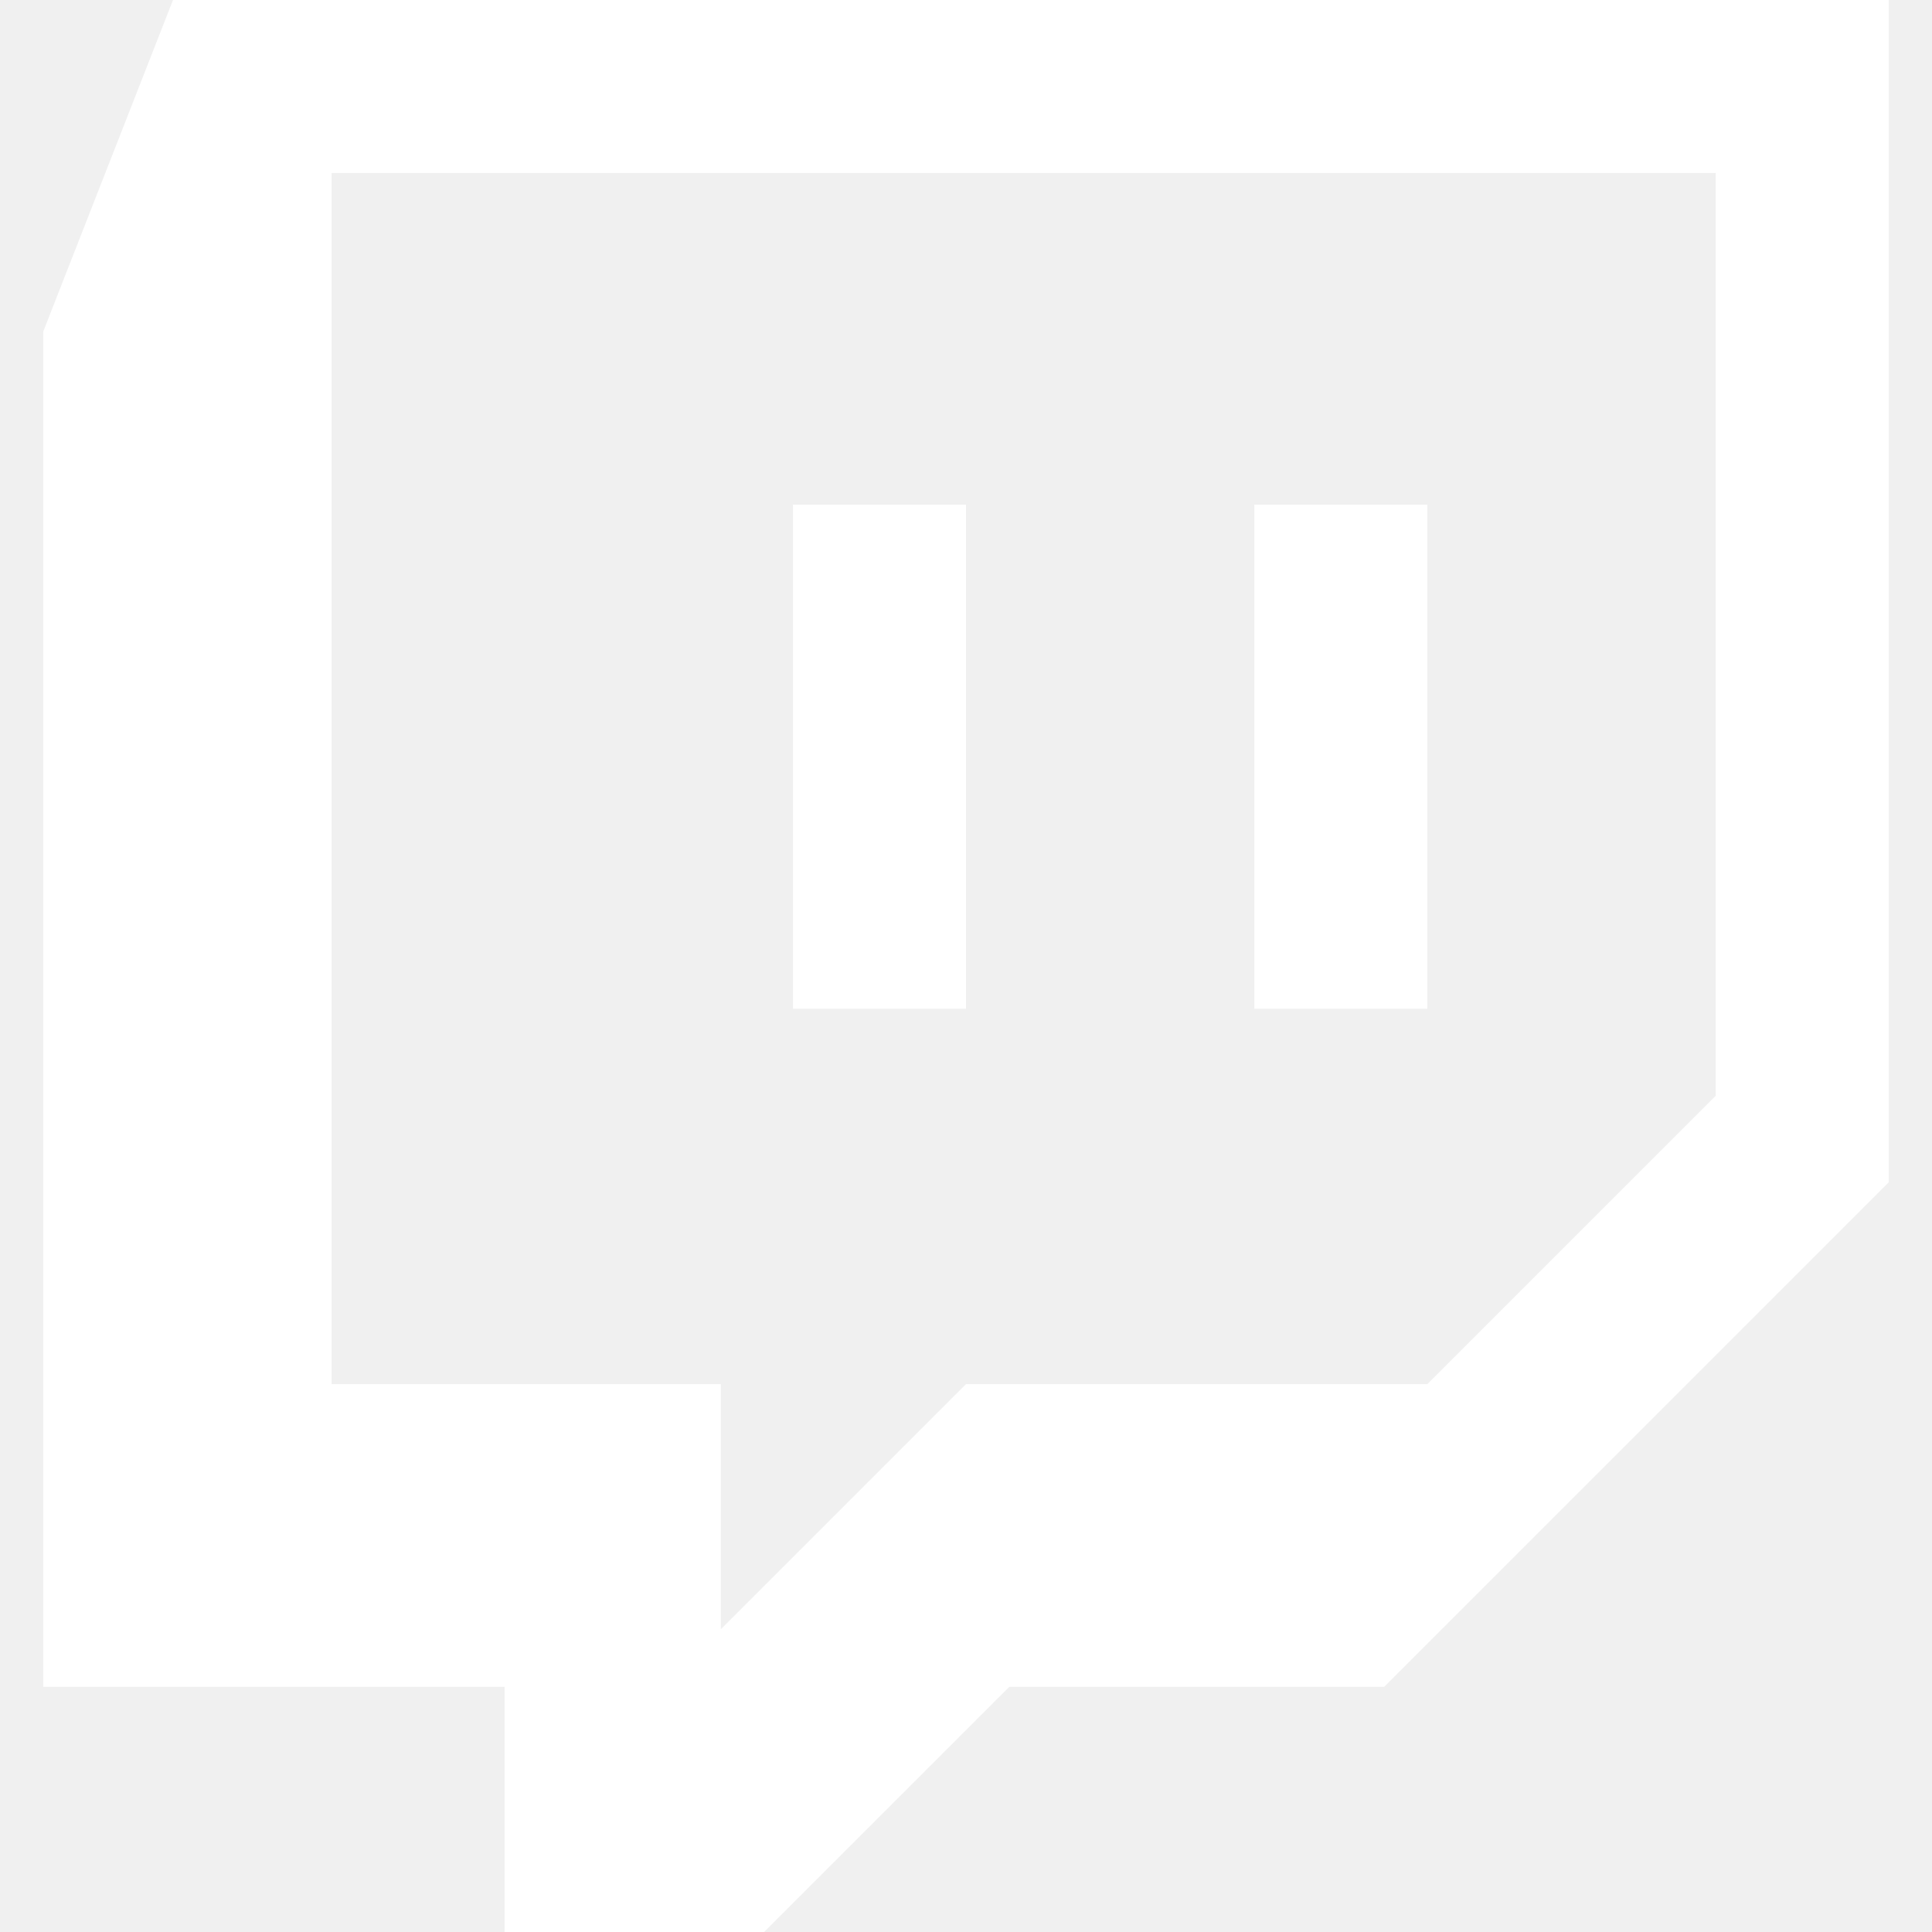
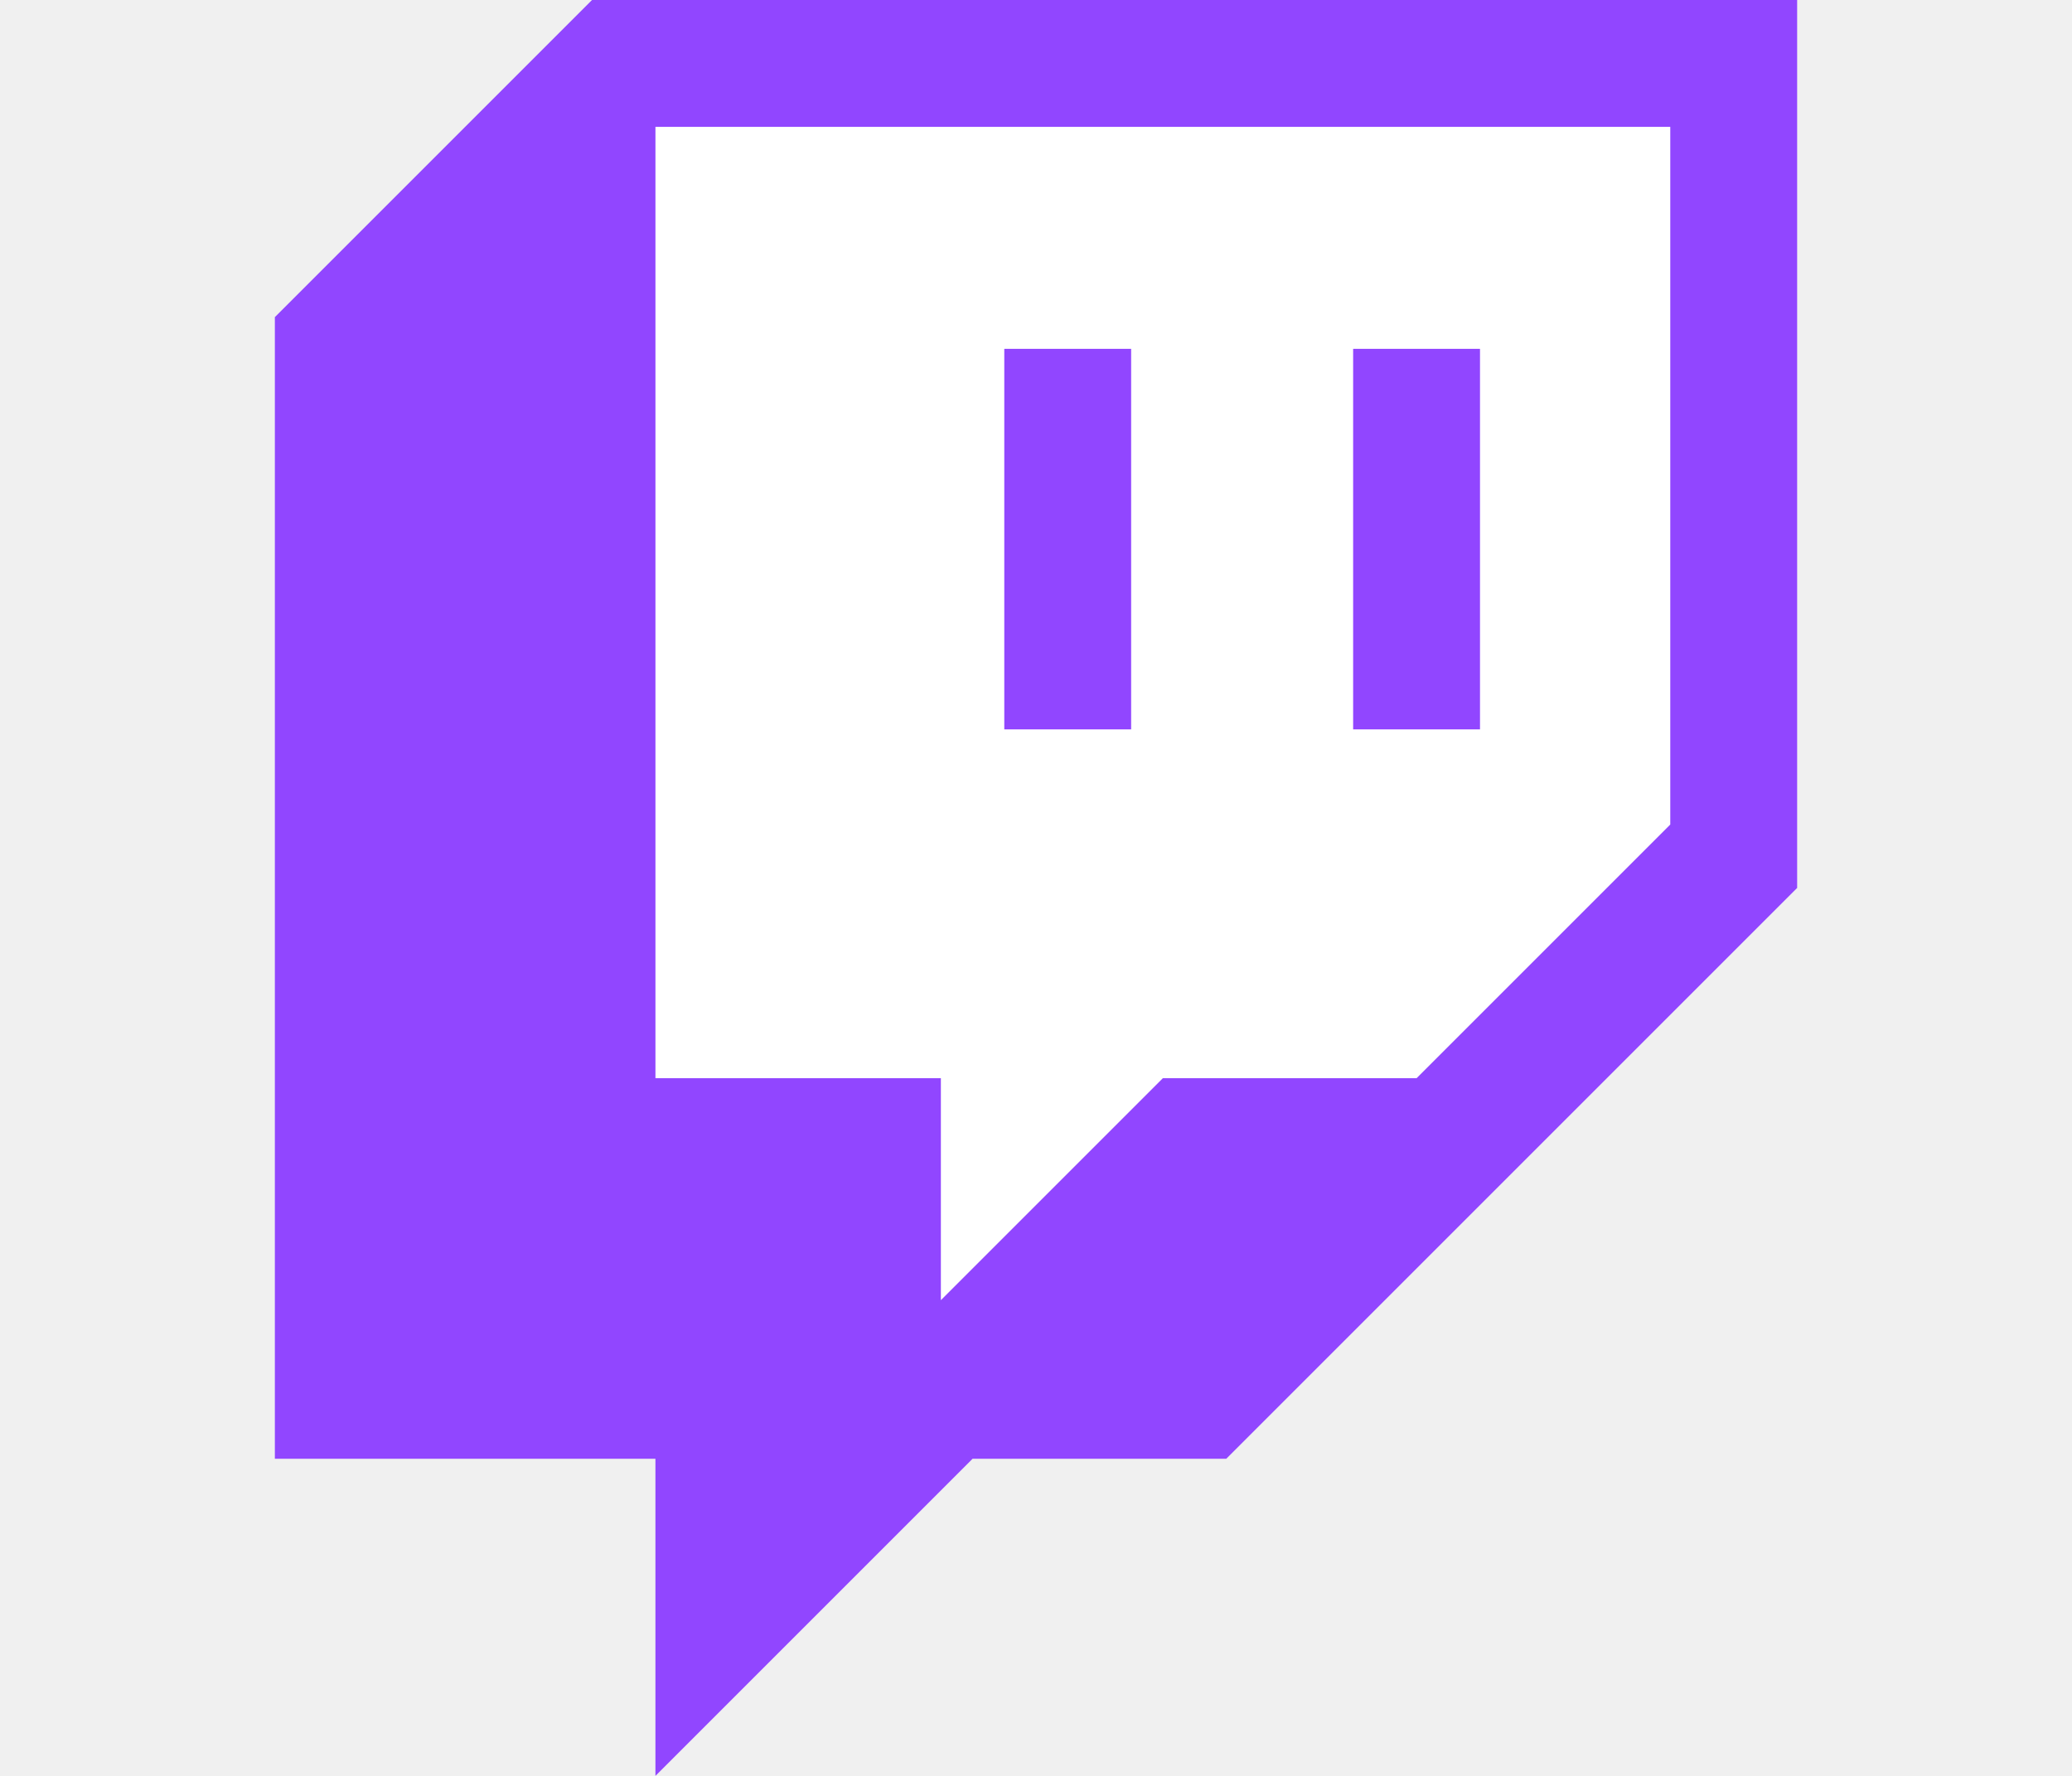
- <svg xmlns="http://www.w3.org/2000/svg" width="24" height="24" viewBox="0 0 24 24">
-   <path d="M2.149 0l-1.612 4.119v16.836h5.731v3.045h3.224l3.045-3.045h4.657l6.269-6.269v-14.686h-21.314zm19.164 13.612l-3.582 3.582h-5.731l-3.045 3.045v-3.045h-4.836v-15.045h17.194v11.463zm-3.582-7.343v6.262h-2.149v-6.262h2.149zm-5.731 0v6.262h-2.149v-6.262h2.149z" fill="white" />
+ <svg xmlns="http://www.w3.org/2000/svg" height="24" width="28" version="1.1" id="Layer_1" x="0px" y="0px" viewBox="0 0 2400 2800" style="enable-background:new 0 0 2400 2800;" xml:space="preserve">
+   <style type="text/css">
+ 	.st0{fill:#FFFFFF;}
+ 	.st1{fill:#9146FF;}
+ </style>
+   <g>
+     <polygon class="st0" points="2200,1300 1800,1700 1400,1700 1050,2050 1050,1700 600,1700 600,200 2200,200  " />
+     <g>
+       <g id="Layer_1-2">
+         <path class="st1" d="M500,0L0,500v1800h600v500l500-500h400l900-900V0H500z M2200,1300l-400,400h-400l-350,350v-350H600V200h1600     V1300z" />
+         <rect x="1700" y="550" class="st1" width="200" height="600" />
+         <rect x="1150" y="550" class="st1" width="200" height="600" />
+       </g>
+     </g>
+   </g>
</svg>
